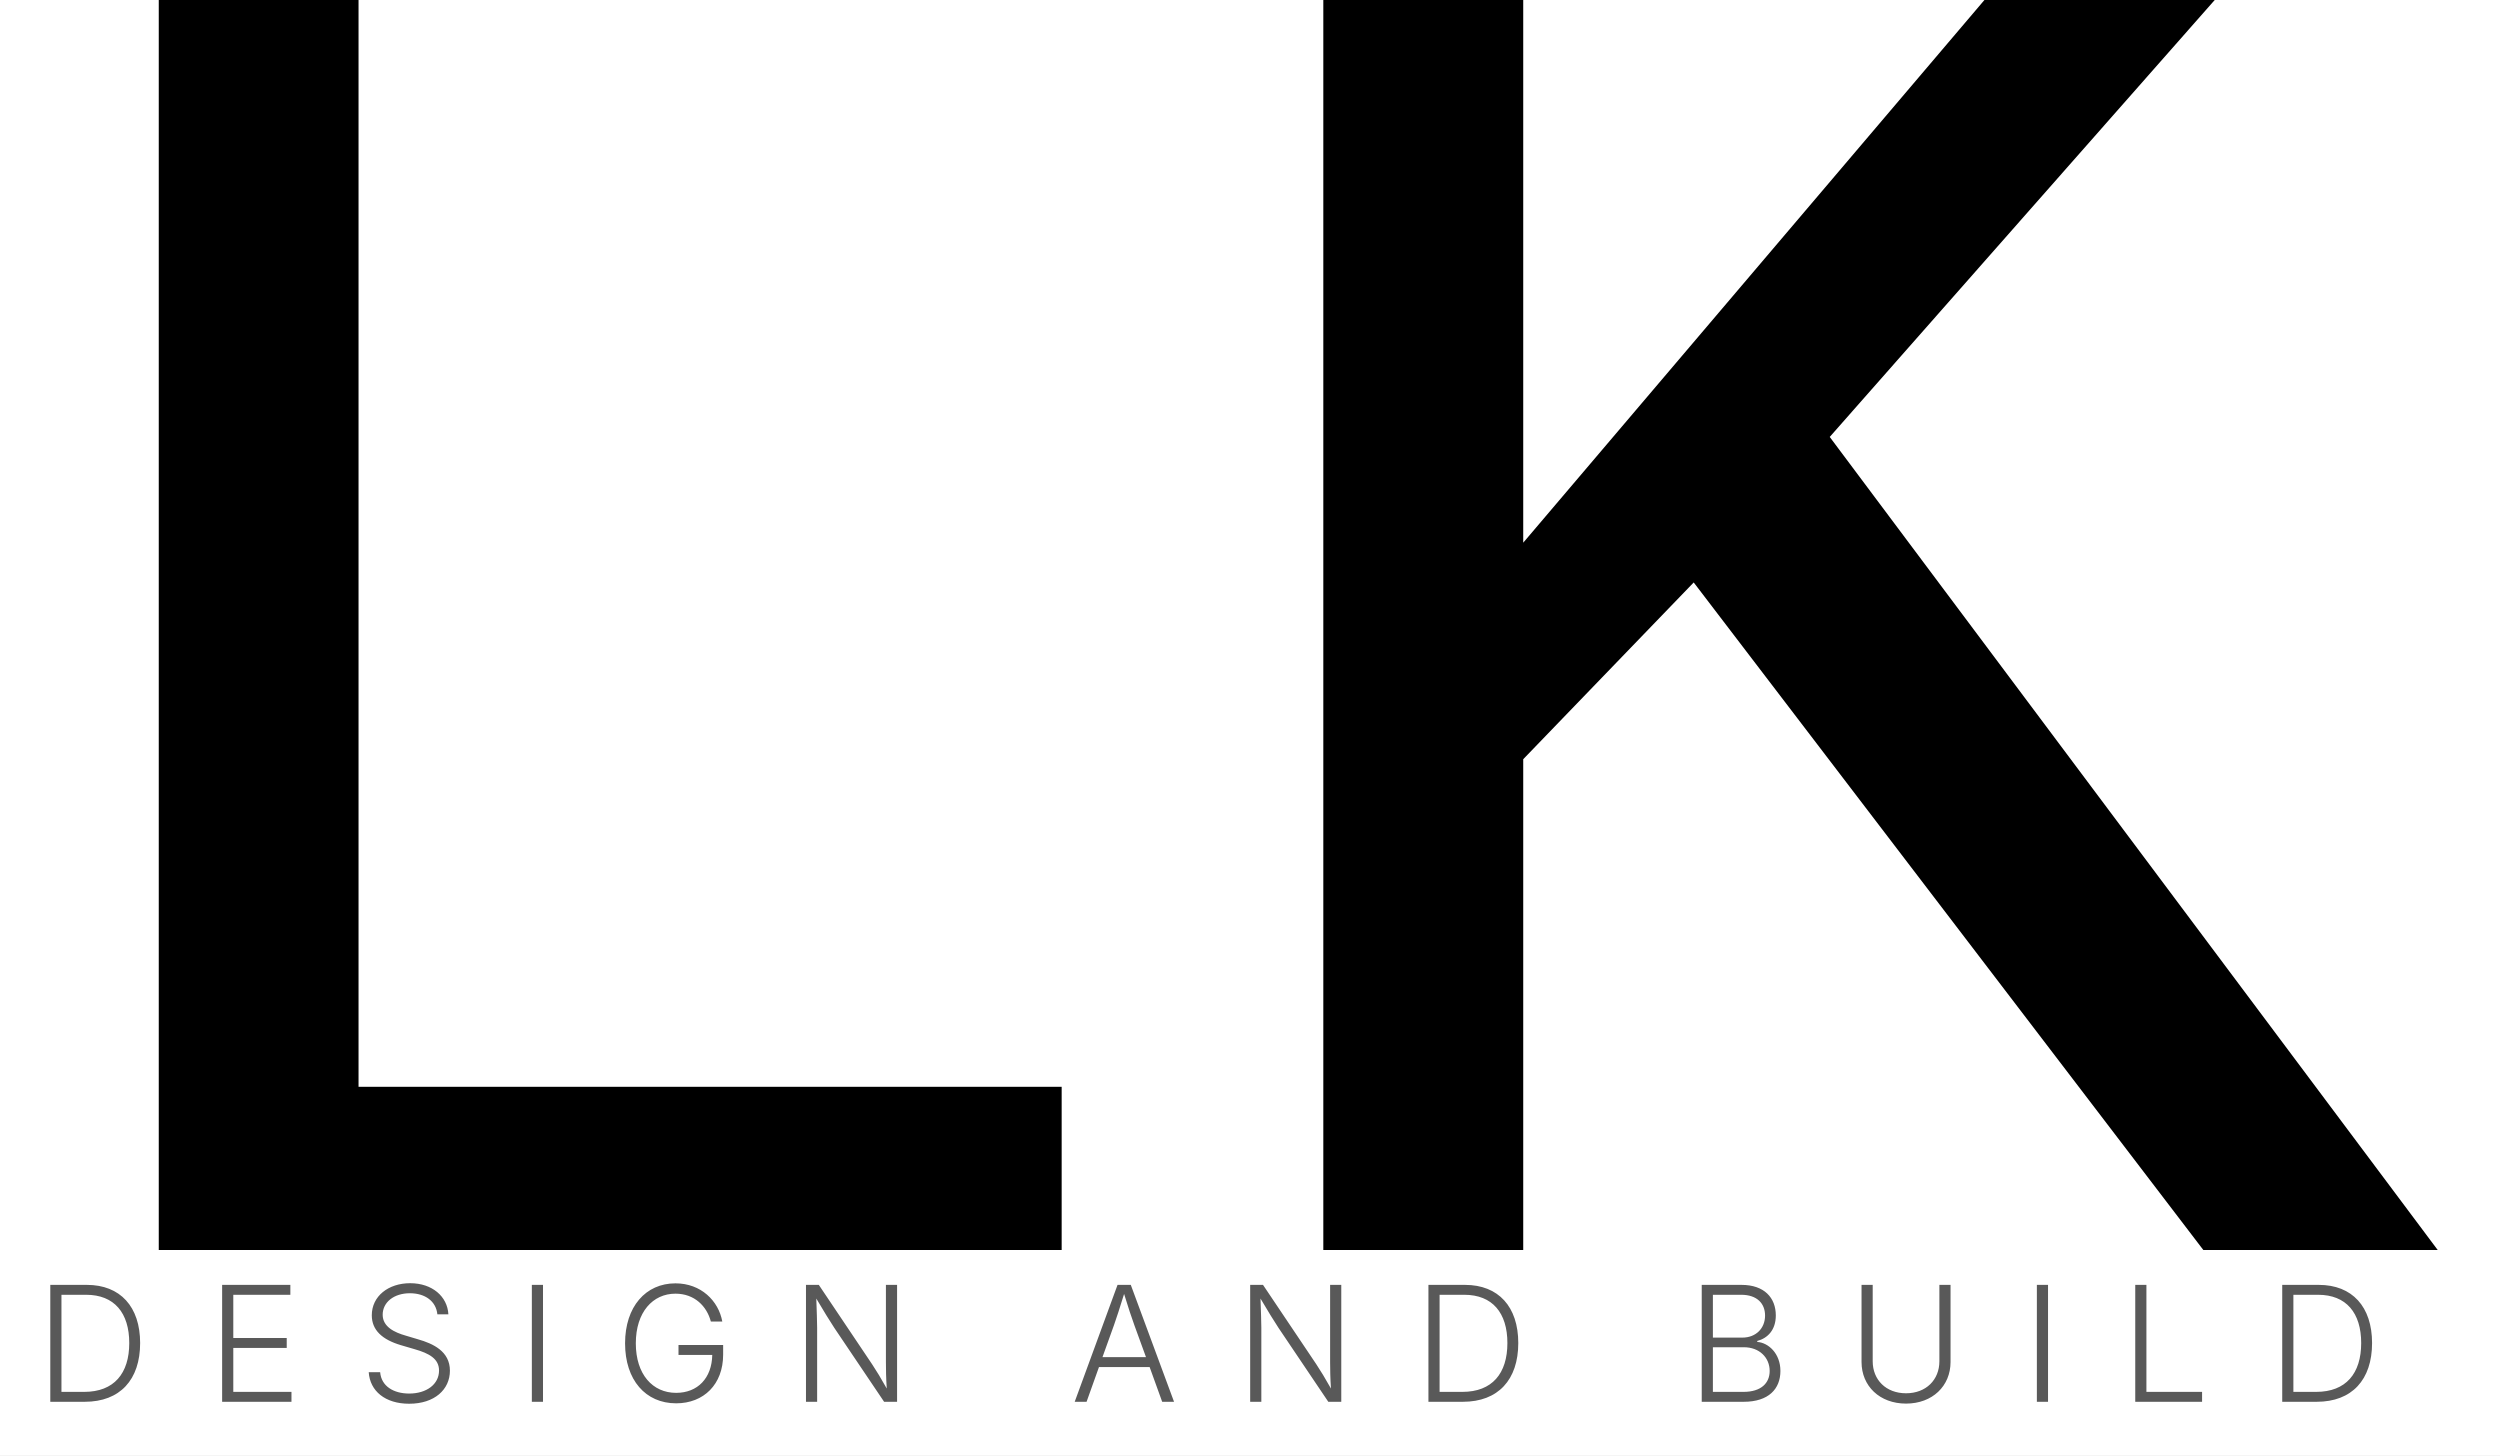
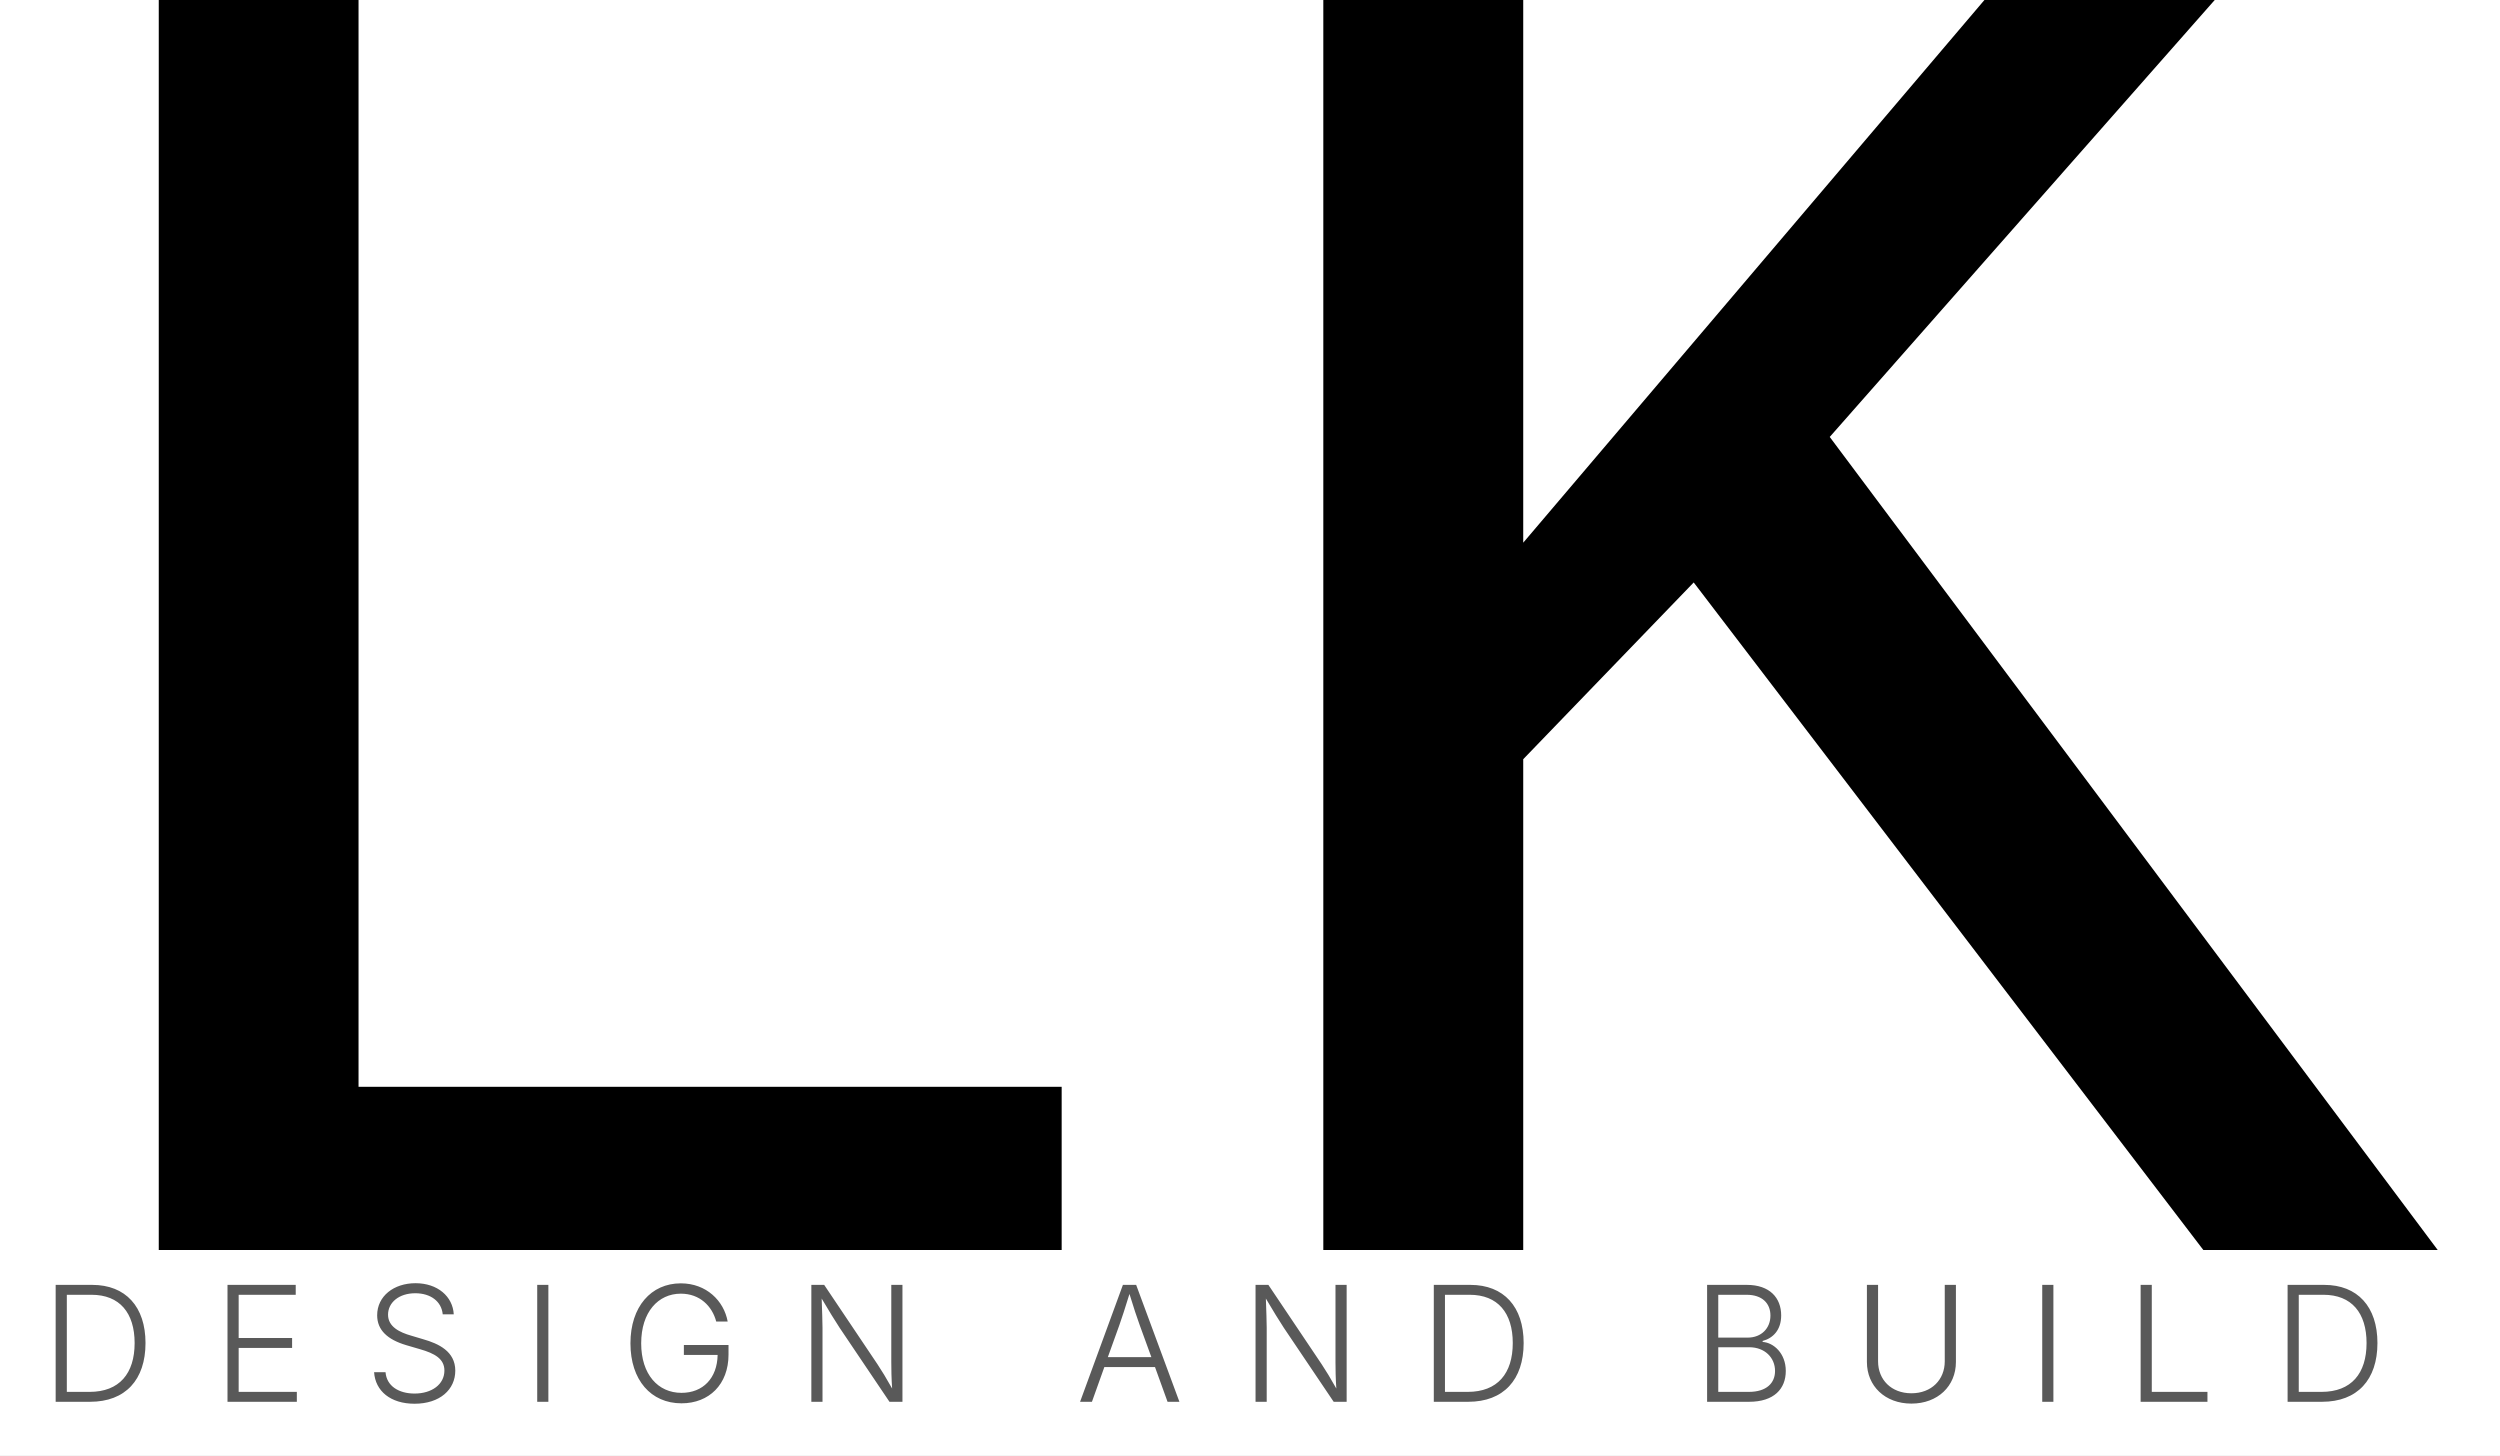
<svg xmlns="http://www.w3.org/2000/svg" viewBox="210 210 280 163" width="560" height="326">
  <rect x="210" y="210" width="280" height="163" fill="#FFFFFF" />
  <text x="200" y="350" font-family="'Courier New', Courier, monospace" font-size="240" font-weight="normal" fill="#000000" letter-spacing="-0.02em">LK</text>
-   <text x="213.9" y="367" font-family="'Inter', 'Helvetica Neue', Arial, sans-serif" font-size="18" font-weight="300" fill="#000000" fill-opacity="0.65" letter-spacing="6.3">DESIGN AND BUILD</text>
+   <text x="214.5" y="367" font-family="'Inter', 'Helvetica Neue', Arial, sans-serif" font-size="18" font-weight="300" fill="#000000" fill-opacity="0.65" letter-spacing="6.3">DESIGN AND BUILD</text>
</svg>
